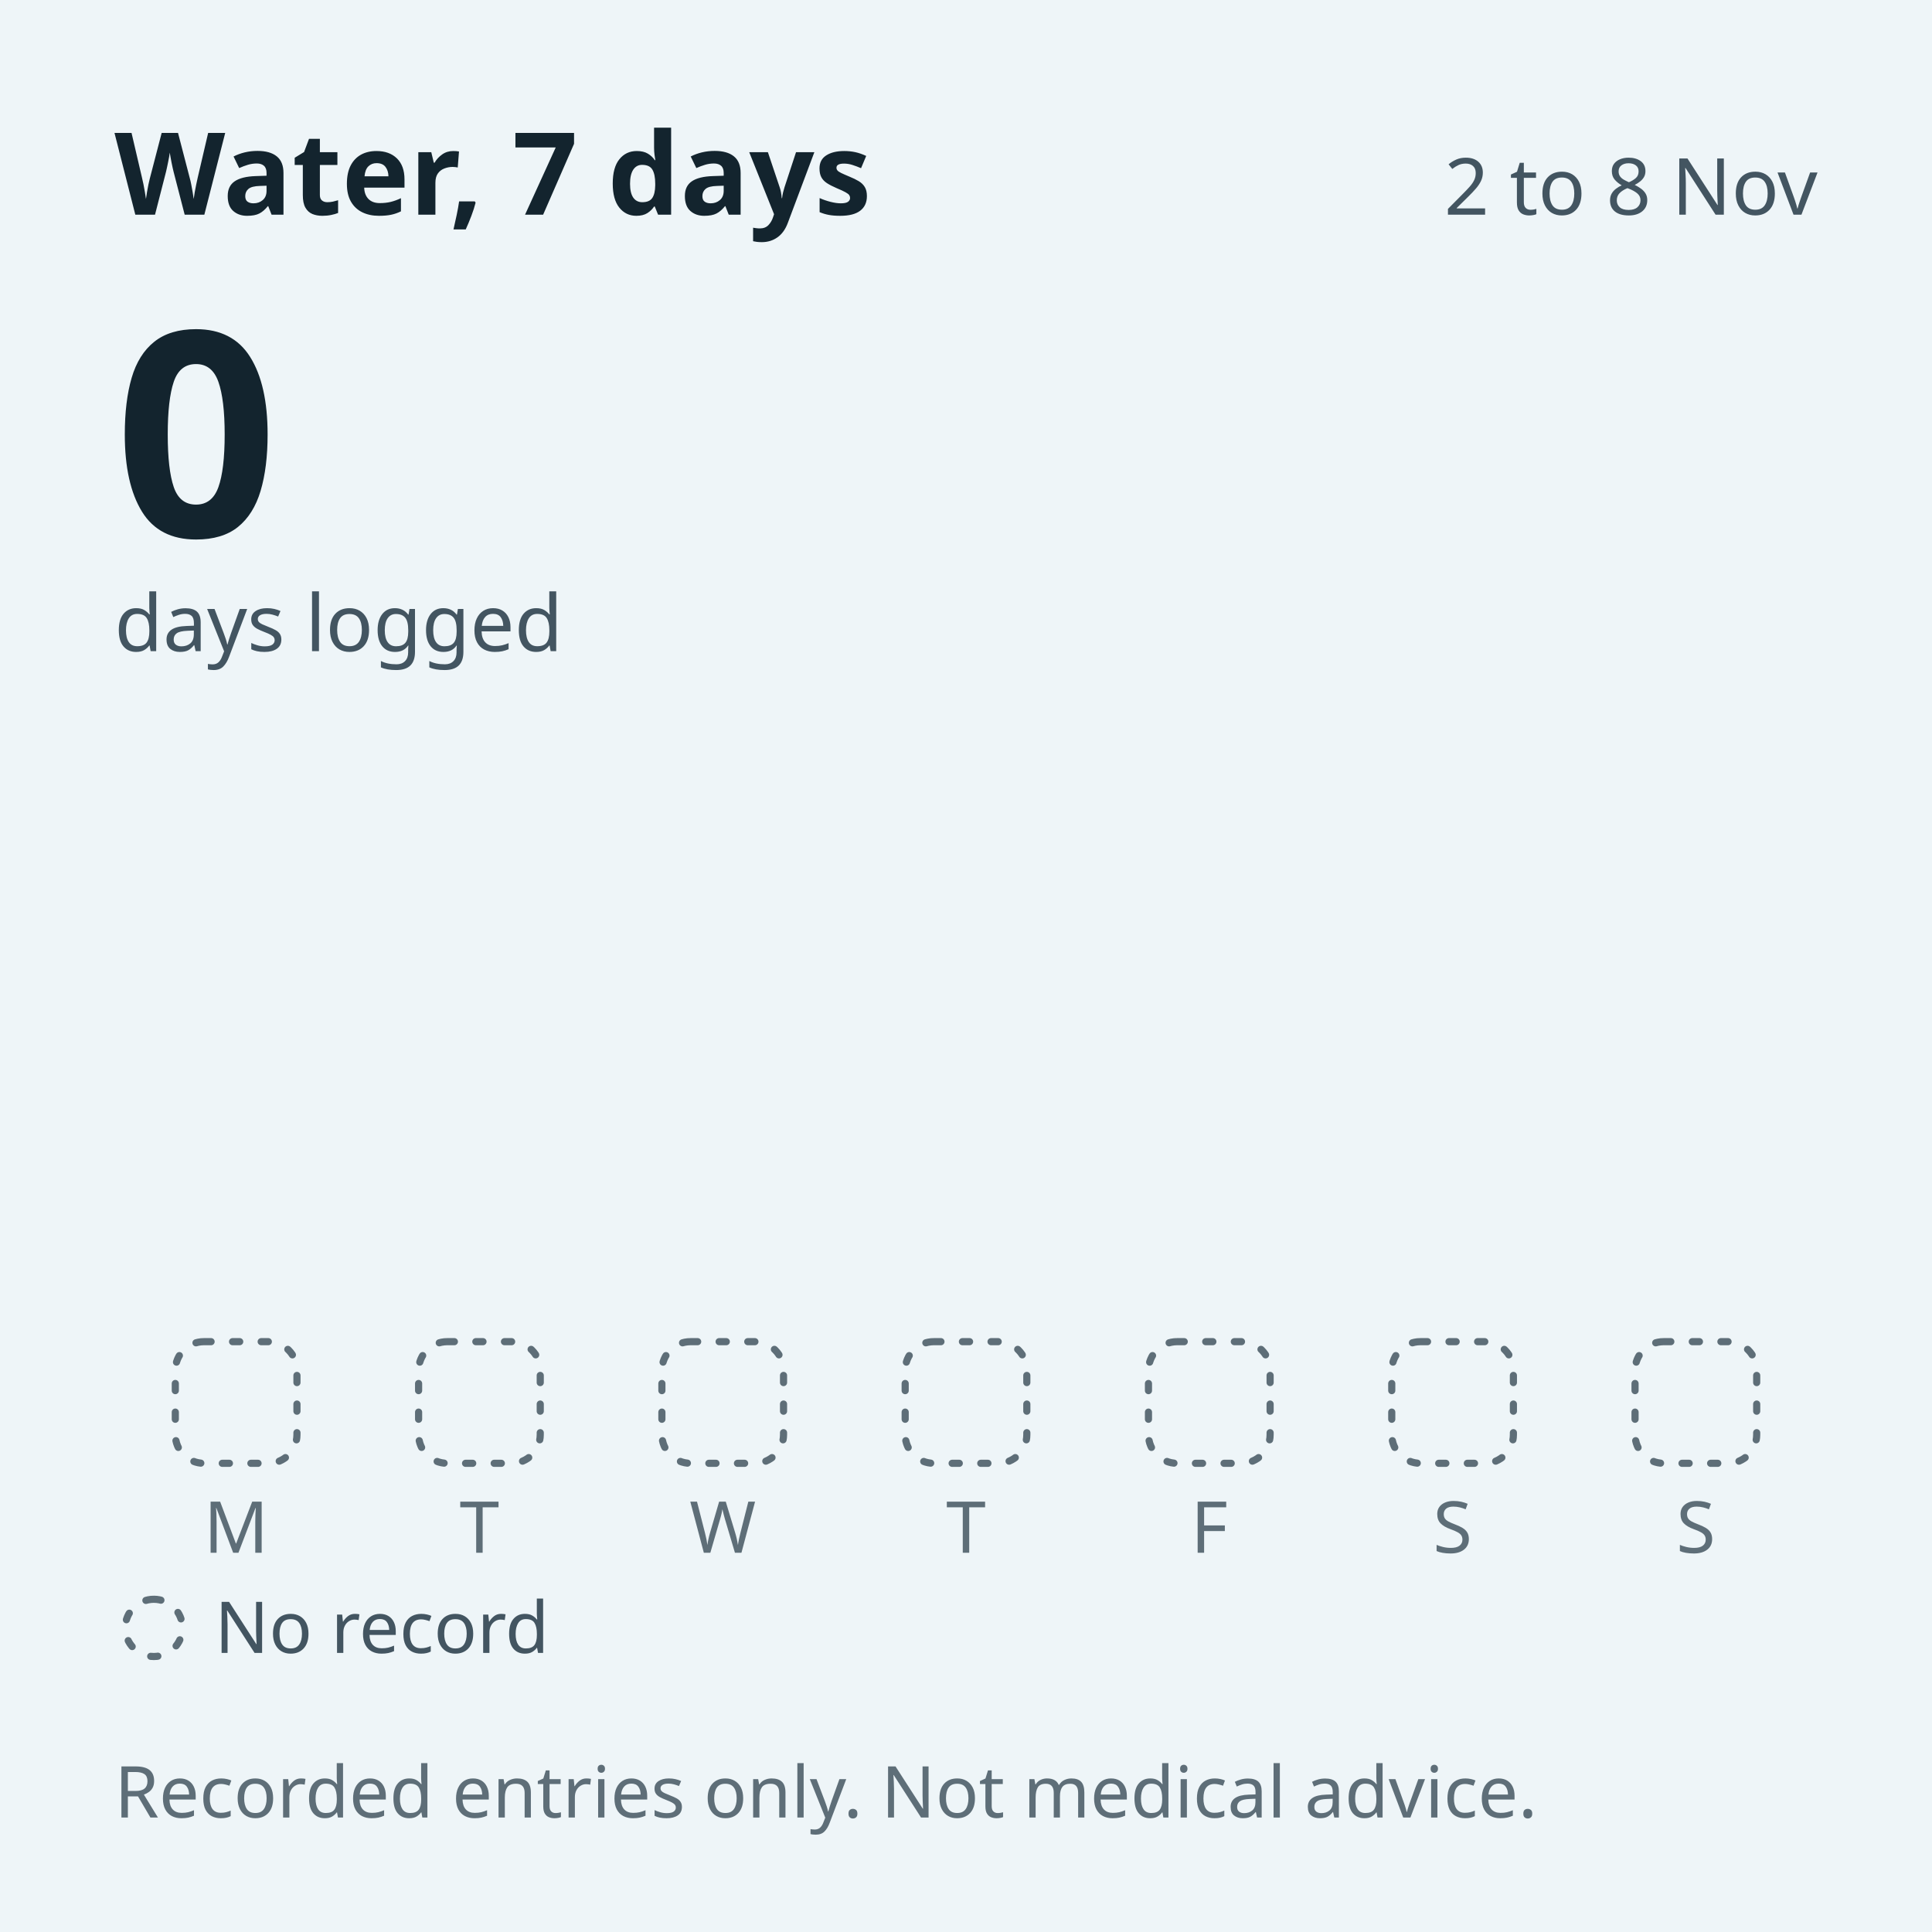
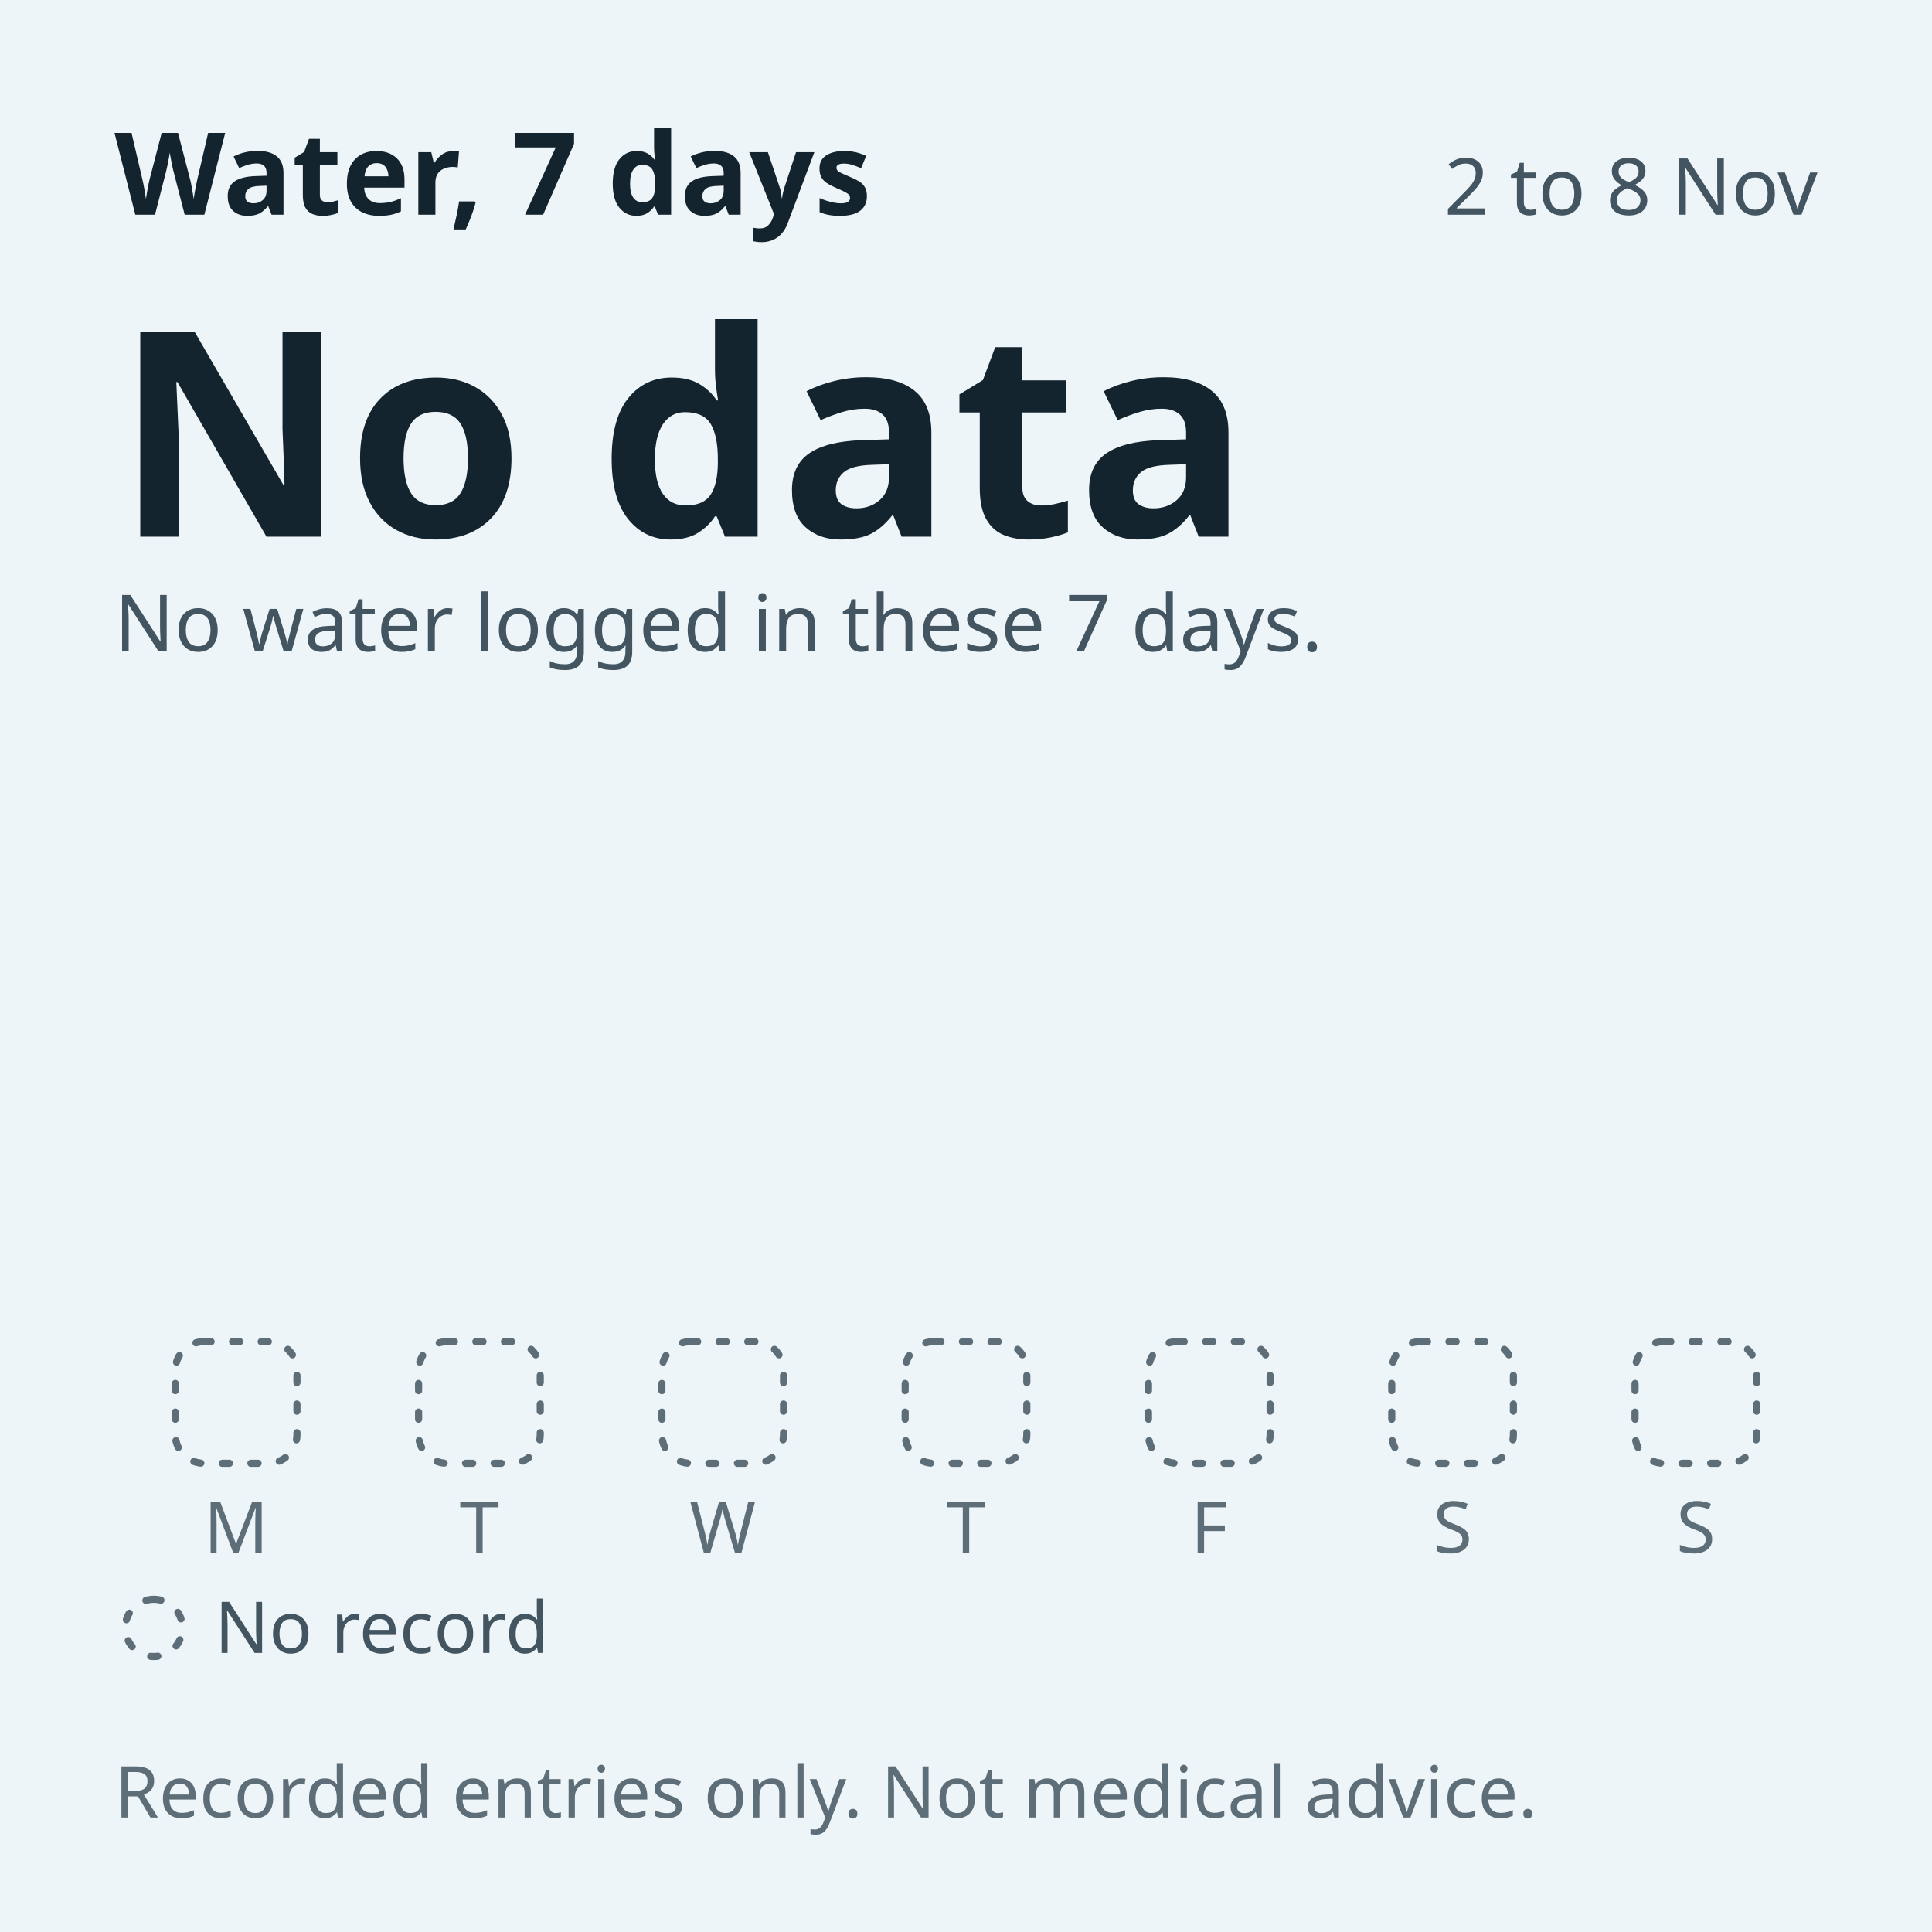
<svg xmlns="http://www.w3.org/2000/svg" width="1080" height="1080" viewBox="0 0 1080 1080">
  <rect width="1080" height="1080" fill="#eef5f8" />
  <text x="64" y="120" font-family="Geologica" font-weight="600" font-size="64" fill="#13242e">Water, 7 days</text>
  <text x="1016" y="120" font-family="IBM Plex Sans" font-weight="500" font-size="44" fill="#435561" text-anchor="end">2 to 8 Nov</text>
-   <text x="64" y="300" font-family="Geologica" font-weight="600" font-size="160" fill="#13242e">0</text>
-   <text x="64" y="364" font-family="IBM Plex Sans" font-weight="400" font-size="44" fill="#435561">days logged</text>
+   <text x="64" y="300" font-family="Geologica" font-weight="600" font-size="160" fill="#13242e">No data</text>
+   <text x="64" y="364" font-family="IBM Plex Sans" font-weight="400" font-size="44" fill="#435561">No water logged in these 7 days.</text>
  <g>
    <rect x="98" y="750" width="68" height="68" rx="16" fill="none" stroke="#5e6e78" stroke-width="4" stroke-linecap="round" stroke-linejoin="round" stroke-dasharray="4 12" />
  </g>
  <g>
    <rect x="234" y="750" width="68" height="68" rx="16" fill="none" stroke="#5e6e78" stroke-width="4" stroke-linecap="round" stroke-linejoin="round" stroke-dasharray="4 12" />
  </g>
  <g>
    <rect x="370" y="750" width="68" height="68" rx="16" fill="none" stroke="#5e6e78" stroke-width="4" stroke-linecap="round" stroke-linejoin="round" stroke-dasharray="4 12" />
  </g>
  <g>
    <rect x="506" y="750" width="68" height="68" rx="16" fill="none" stroke="#5e6e78" stroke-width="4" stroke-linecap="round" stroke-linejoin="round" stroke-dasharray="4 12" />
  </g>
  <g>
    <rect x="642" y="750" width="68" height="68" rx="16" fill="none" stroke="#5e6e78" stroke-width="4" stroke-linecap="round" stroke-linejoin="round" stroke-dasharray="4 12" />
  </g>
  <g>
    <rect x="778" y="750" width="68" height="68" rx="16" fill="none" stroke="#5e6e78" stroke-width="4" stroke-linecap="round" stroke-linejoin="round" stroke-dasharray="4 12" />
  </g>
  <g>
    <rect x="914" y="750" width="68" height="68" rx="16" fill="none" stroke="#5e6e78" stroke-width="4" stroke-linecap="round" stroke-linejoin="round" stroke-dasharray="4 12" />
  </g>
  <text x="132" y="868" font-family="IBM Plex Sans" font-weight="500" font-size="40" fill="#5e6e78" text-anchor="middle">M</text>
  <text x="268" y="868" font-family="IBM Plex Sans" font-weight="500" font-size="40" fill="#5e6e78" text-anchor="middle">T</text>
  <text x="404" y="868" font-family="IBM Plex Sans" font-weight="500" font-size="40" fill="#5e6e78" text-anchor="middle">W</text>
  <text x="540" y="868" font-family="IBM Plex Sans" font-weight="500" font-size="40" fill="#5e6e78" text-anchor="middle">T</text>
  <text x="676" y="868" font-family="IBM Plex Sans" font-weight="500" font-size="40" fill="#5e6e78" text-anchor="middle">F</text>
  <text x="812" y="868" font-family="IBM Plex Sans" font-weight="500" font-size="40" fill="#5e6e78" text-anchor="middle">S</text>
  <text x="948" y="868" font-family="IBM Plex Sans" font-weight="500" font-size="40" fill="#5e6e78" text-anchor="middle">S</text>
  <g>
    <rect x="70" y="894" width="32" height="32" rx="16" fill="none" stroke="#5e6e78" stroke-width="4" stroke-linecap="round" stroke-linejoin="round" stroke-dasharray="4 12" />
  </g>
  <text x="120" y="924" font-family="IBM Plex Sans" font-weight="500" font-size="40" fill="#435561">No record</text>
  <text x="64" y="1016" font-family="IBM Plex Sans" font-weight="500" font-size="40" fill="#5e6e78">Recorded entries only. Not medical advice.</text>
</svg>
